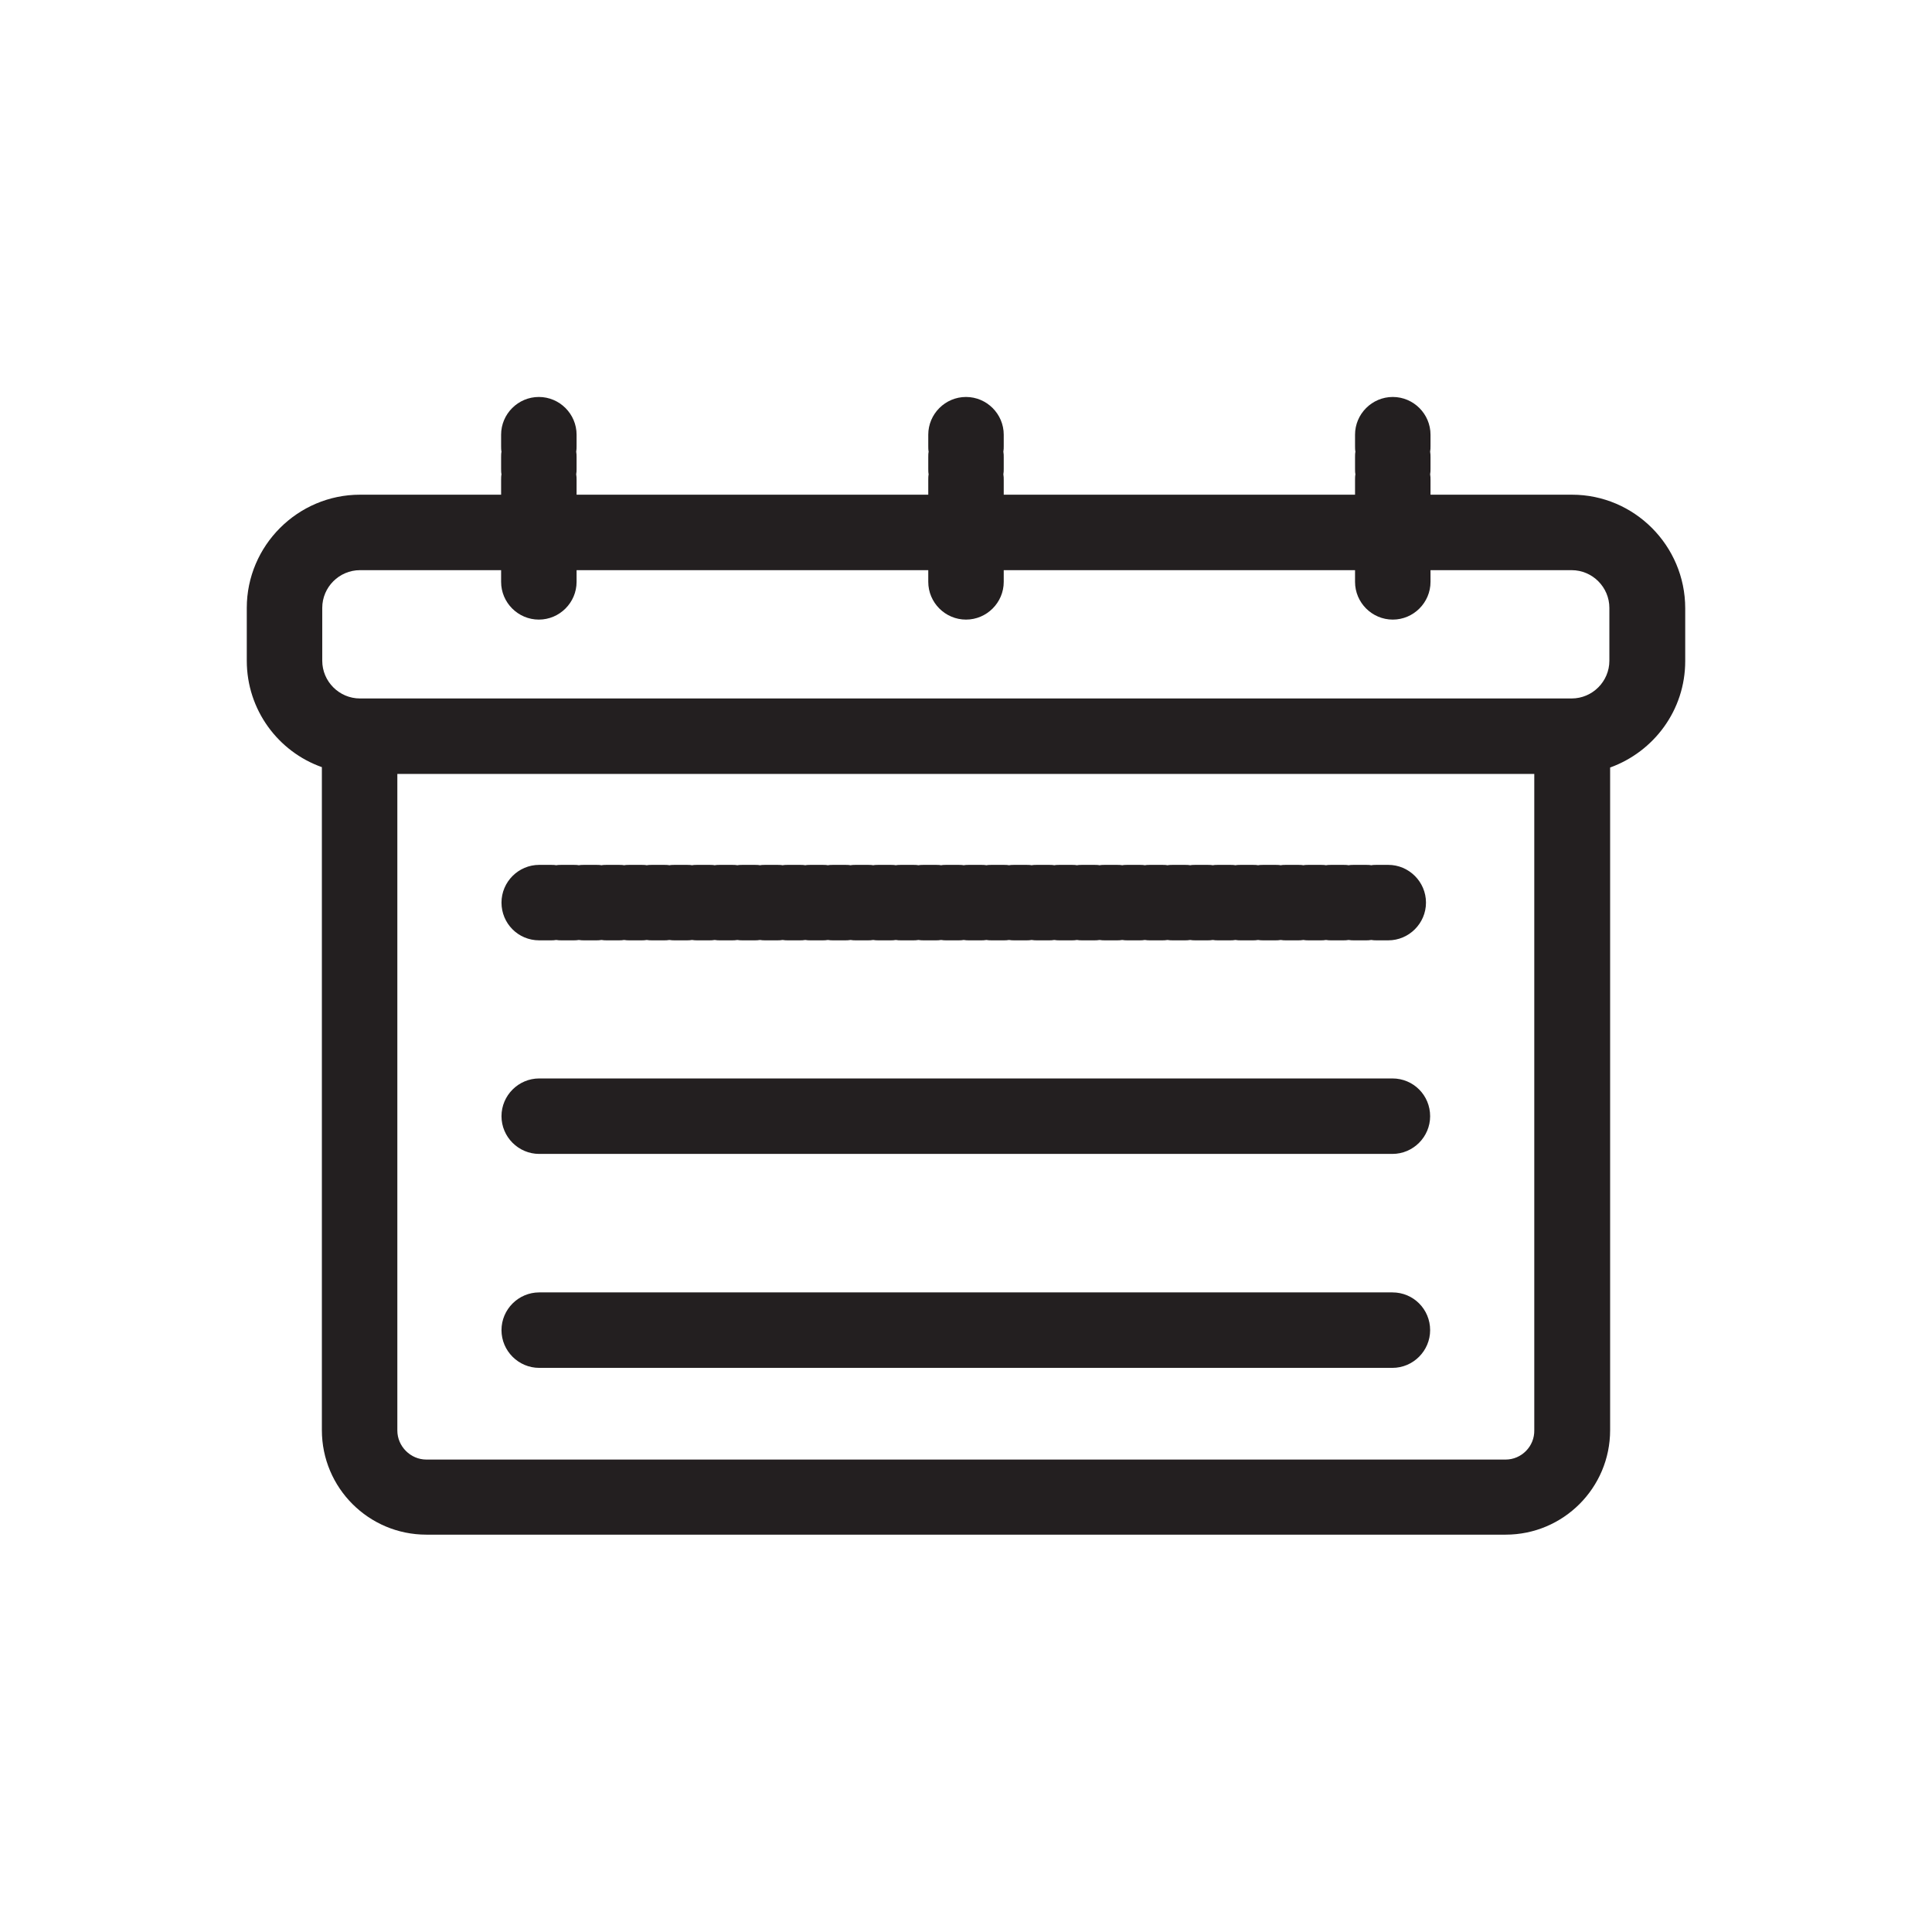
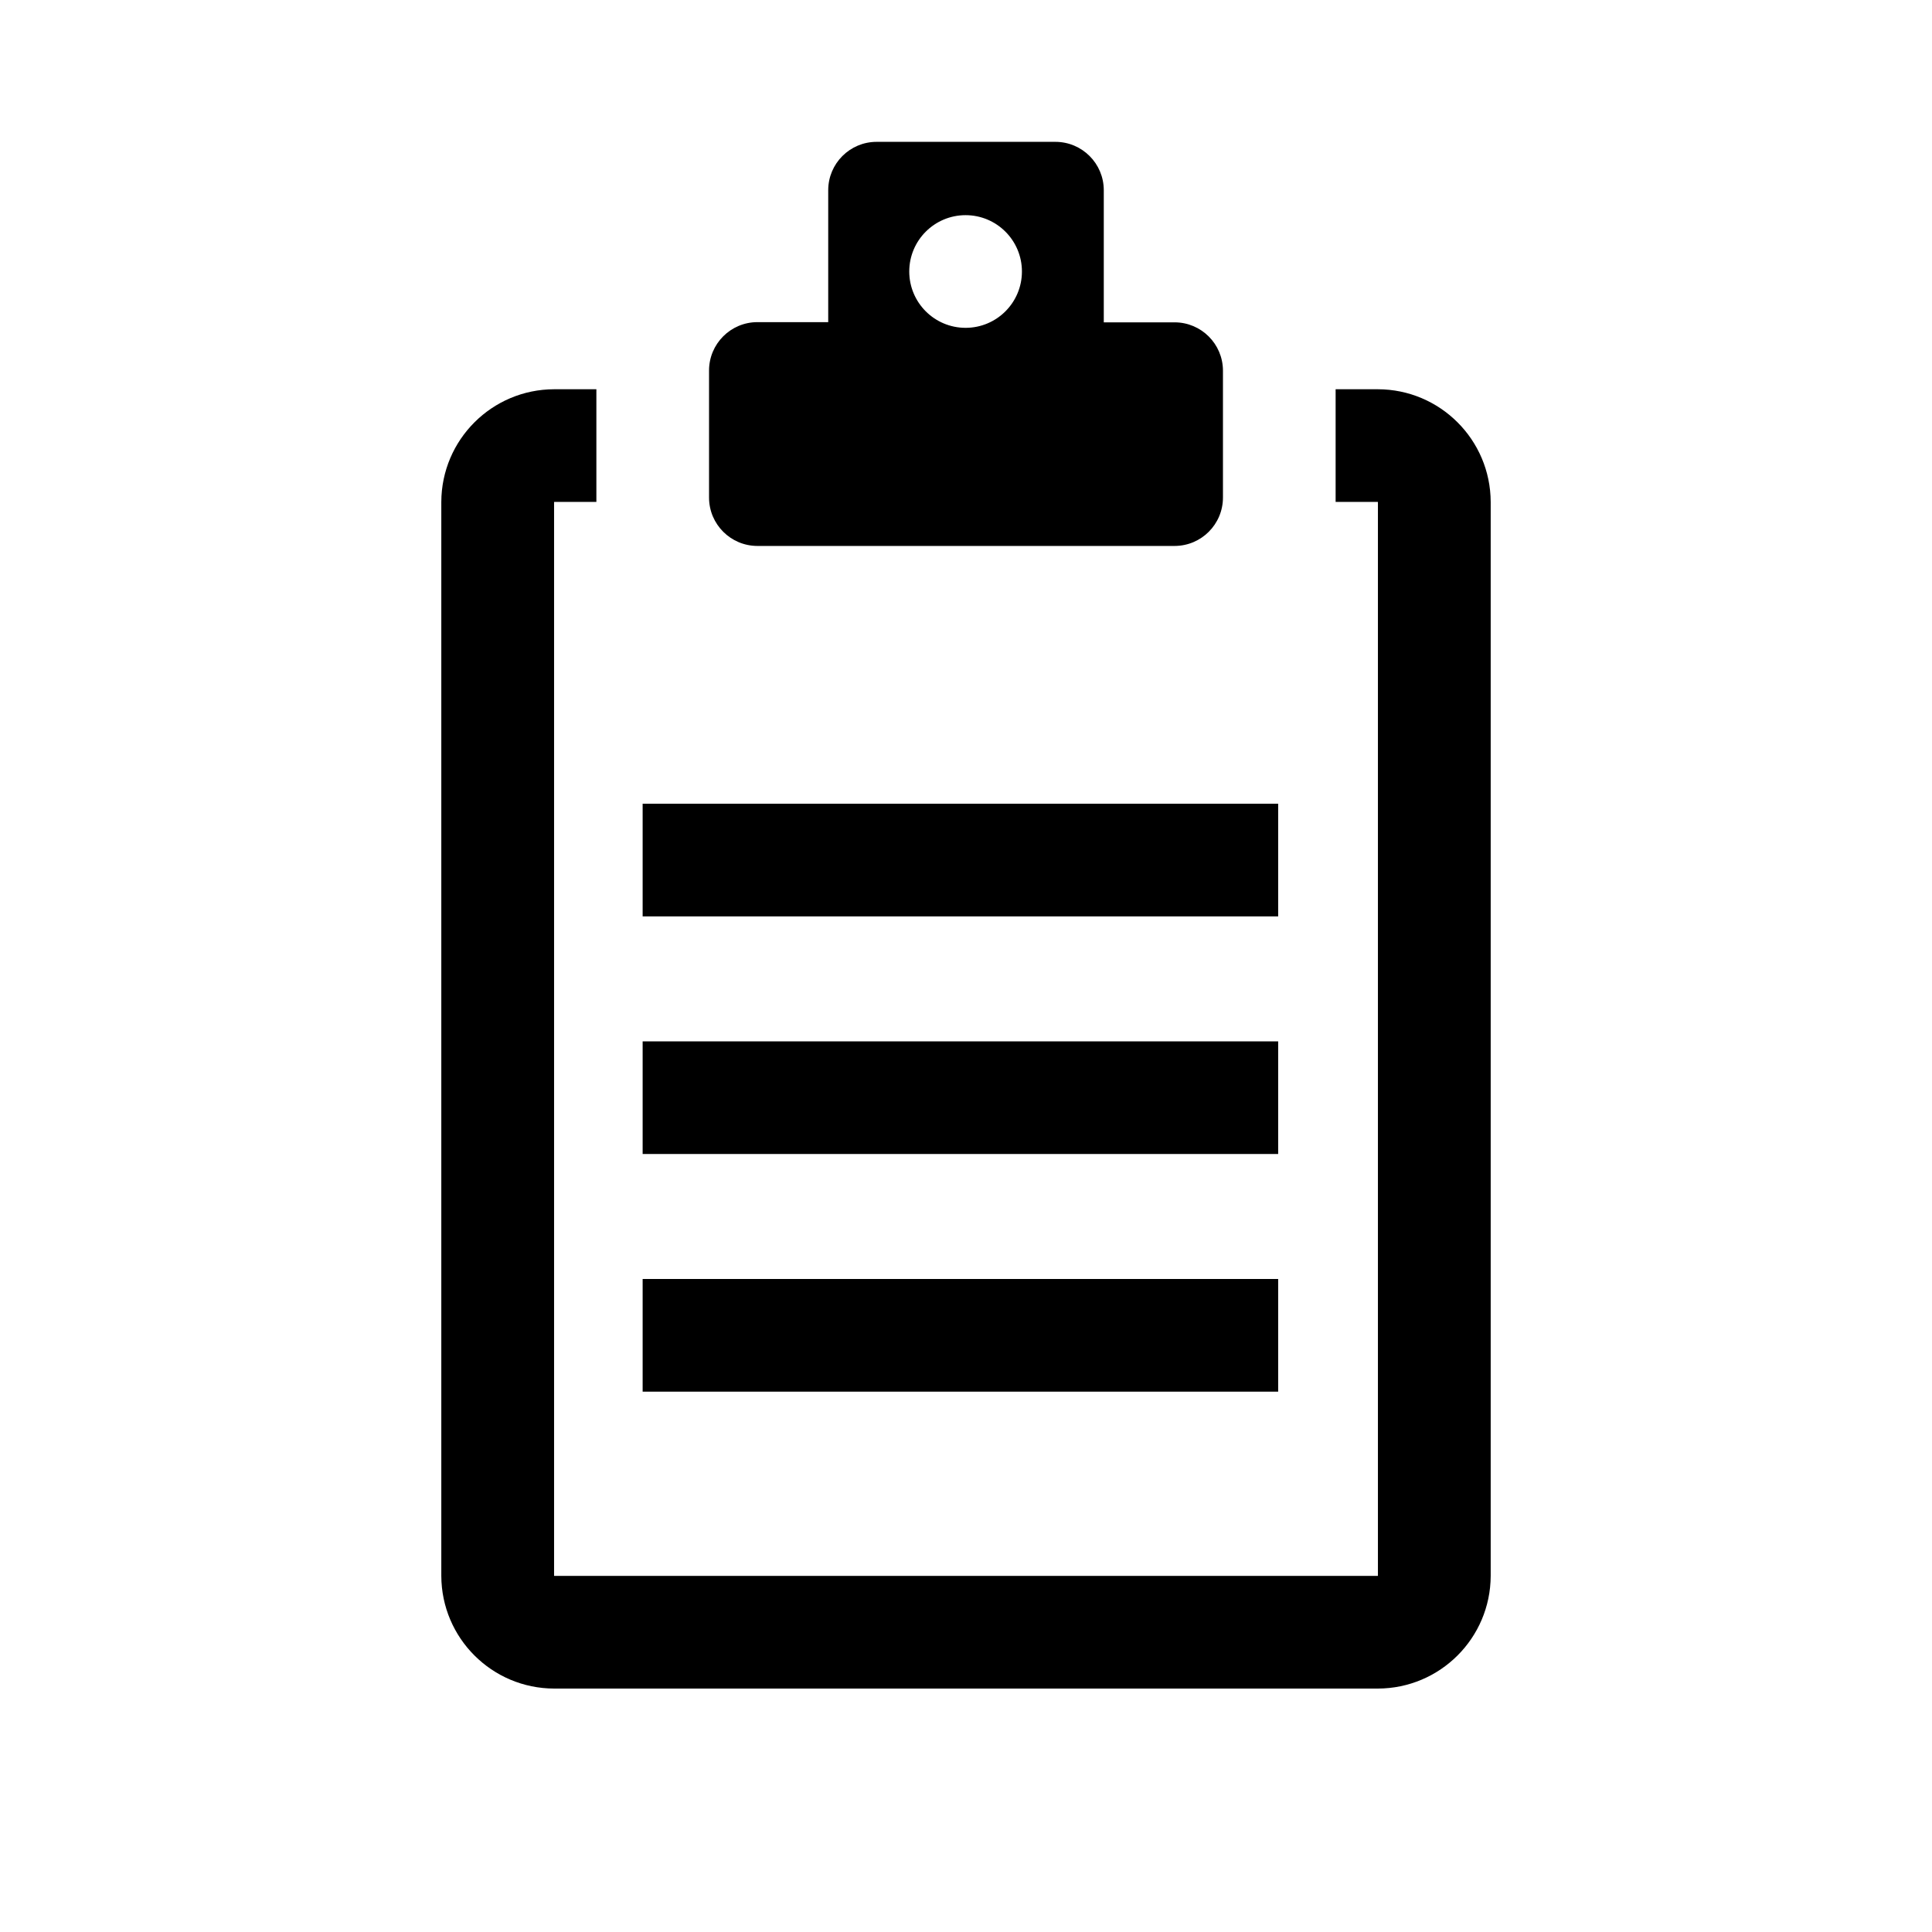
- <svg xmlns="http://www.w3.org/2000/svg" width="800px" height="800px" viewBox="0 0 512 512" id="Layer_1" version="1.1" xml:space="preserve">
-   <style type="text/css">
- 	.st0{fill:#231F20;}
- </style>
-   <g>
-     <path class="st0" d="M416.6,131.1h-37.5c0-0.3,0-0.6,0-0.9v-3c0-0.5,0-1-0.1-1.5c0.1-0.5,0.1-1,0.1-1.5v-3c0-0.5,0-1-0.1-1.5   c0.1-0.5,0.1-1,0.1-1.5v-3c0-5.5-4.5-10-10-10s-10,4.5-10,10v3c0,0.5,0,1,0.1,1.5c-0.1,0.5-0.1,1-0.1,1.5v3c0,0.5,0,1,0.1,1.5   c-0.1,0.5-0.1,1-0.1,1.5v3c0,0.3,0,0.6,0,0.9H266c0-0.3,0-0.6,0-0.9v-3c0-0.5,0-1-0.1-1.5c0.1-0.5,0.1-1,0.1-1.5v-3   c0-0.5,0-1-0.1-1.5c0.1-0.5,0.1-1,0.1-1.5v-3c0-5.5-4.5-10-10-10s-10,4.5-10,10v3c0,0.5,0,1,0.1,1.5c-0.1,0.5-0.1,1-0.1,1.5v3   c0,0.5,0,1,0.1,1.5c-0.1,0.5-0.1,1-0.1,1.5v3c0,0.3,0,0.6,0,0.9h-93.2c0-0.3,0-0.6,0-0.9v-3c0-0.5,0-1-0.1-1.5   c0.1-0.5,0.1-1,0.1-1.5v-3c0-0.5,0-1-0.1-1.5c0.1-0.5,0.1-1,0.1-1.5v-3c0-5.5-4.5-10-10-10s-10,4.5-10,10v3c0,0.5,0,1,0.1,1.5   c-0.1,0.5-0.1,1-0.1,1.5v3c0,0.5,0,1,0.1,1.5c-0.1,0.5-0.1,1-0.1,1.5v3c0,0.3,0,0.6,0,0.9H95.4c-16.5,0-30,13.5-30,30v14   c0,13,8.3,24.1,19.9,28.2v175.7c0,15.3,12.4,27.7,27.7,27.7H399c15.3,0,27.7-12.4,27.7-27.7V203.4c11.6-4.2,19.9-15.2,19.9-28.2   v-14C446.6,144.6,433.1,131.1,416.6,131.1z M85.4,161.1c0-5.5,4.5-10,10-10h37.4c0,0,0,0.1,0,0.1v3c0,5.5,4.5,10,10,10   s10-4.5,10-10v-3c0,0,0-0.1,0-0.1H246c0,0,0,0.1,0,0.1v3c0,5.5,4.5,10,10,10s10-4.5,10-10v-3c0,0,0-0.1,0-0.1h93.1c0,0,0,0.1,0,0.1   v3c0,5.5,4.5,10,10,10s10-4.5,10-10v-3c0,0,0-0.1,0-0.1h37.4c5.5,0,10,4.5,10,10v14c0,5.5-4.5,10-10,10H95.4c-5.5,0-10-4.5-10-10   V161.1z M399,386.8H113c-4.2,0-7.7-3.5-7.7-7.7V205.1h301.3v173.9C406.7,383.3,403.2,386.8,399,386.8z" />
-     <path class="st0" d="M369,285.8H142.9c-5.5,0-10,4.5-10,10s4.5,10,10,10H369c5.5,0,10-4.5,10-10S374.6,285.8,369,285.8z" />
-     <path class="st0" d="M369,342.5H142.9c-5.5,0-10,4.5-10,10s4.5,10,10,10H369c5.5,0,10-4.5,10-10S374.6,342.5,369,342.5z" />
-     <path class="st0" d="M142.9,249.2h3c0.5,0,1,0,1.5-0.1c0.5,0.1,1,0.1,1.5,0.1h3c0.5,0,1,0,1.5-0.1c0.5,0.1,1,0.1,1.5,0.1h3   c0.5,0,1,0,1.5-0.1c0.5,0.1,1,0.1,1.5,0.1h3c0.5,0,1,0,1.5-0.1c0.5,0.1,1,0.1,1.5,0.1h3c0.5,0,1,0,1.5-0.1c0.5,0.1,1,0.1,1.5,0.1h3   c0.5,0,1,0,1.5-0.1c0.5,0.1,1,0.1,1.5,0.1h3c0.5,0,1,0,1.5-0.1c0.5,0.1,1,0.1,1.5,0.1h3c0.5,0,1,0,1.5-0.1c0.5,0.1,1,0.1,1.5,0.1h3   c0.5,0,1,0,1.5-0.1c0.5,0.1,1,0.1,1.5,0.1h3c0.5,0,1,0,1.5-0.1c0.5,0.1,1,0.1,1.5,0.1h3c0.5,0,1,0,1.5-0.1c0.5,0.1,1,0.1,1.5,0.1h3   c0.5,0,1,0,1.5-0.1c0.5,0.1,1,0.1,1.5,0.1h3c0.5,0,1,0,1.5-0.1c0.5,0.1,1,0.1,1.5,0.1h3c0.5,0,1,0,1.5-0.1c0.5,0.1,1,0.1,1.5,0.1h3   c0.5,0,1,0,1.5-0.1c0.5,0.1,1,0.1,1.5,0.1h3c0.5,0,1,0,1.5-0.1c0.5,0.1,1,0.1,1.5,0.1h3c0.5,0,1,0,1.5-0.1c0.5,0.1,1,0.1,1.5,0.1h3   c0.5,0,1,0,1.5-0.1c0.5,0.1,1,0.1,1.5,0.1h3c0.5,0,1,0,1.5-0.1c0.5,0.1,1,0.1,1.5,0.1h3c0.5,0,1,0,1.5-0.1c0.5,0.1,1,0.1,1.5,0.1h3   c0.5,0,1,0,1.5-0.1c0.5,0.1,1,0.1,1.5,0.1h3c0.5,0,1,0,1.5-0.1c0.5,0.1,1,0.1,1.5,0.1h3c0.5,0,1,0,1.5-0.1c0.5,0.1,1,0.1,1.5,0.1h3   c0.5,0,1,0,1.5-0.1c0.5,0.1,1,0.1,1.5,0.1h3c0.5,0,1,0,1.5-0.1c0.5,0.1,1,0.1,1.5,0.1h3c0.5,0,1,0,1.5-0.1c0.5,0.1,1,0.1,1.5,0.1h3   c0.5,0,1,0,1.5-0.1c0.5,0.1,1,0.1,1.5,0.1h3c0.5,0,1,0,1.5-0.1c0.5,0.1,1,0.1,1.5,0.1h3c0.5,0,1,0,1.5-0.1c0.5,0.1,1,0.1,1.5,0.1h3   c0.5,0,1,0,1.5-0.1c0.5,0.1,1,0.1,1.5,0.1h3c0.5,0,1,0,1.5-0.1c0.5,0.1,1,0.1,1.5,0.1h3c0.5,0,1,0,1.5-0.1c0.5,0.1,1,0.1,1.5,0.1h3   c0.5,0,1,0,1.5-0.1c0.5,0.1,1,0.1,1.5,0.1h3c0.5,0,1,0,1.5-0.1c0.5,0.1,1,0.1,1.5,0.1h3c0.5,0,1,0,1.5-0.1c0.5,0.1,1,0.1,1.5,0.1h3   c0.5,0,1,0,1.5-0.1c0.5,0.1,1,0.1,1.5,0.1h3c0.5,0,1,0,1.5-0.1c0.5,0.1,1,0.1,1.5,0.1h3c5.5,0,10-4.5,10-10s-4.5-10-10-10h-3   c-0.5,0-1,0-1.5,0.1c-0.5-0.1-1-0.1-1.5-0.1h-3c-0.5,0-1,0-1.5,0.1c-0.5-0.1-1-0.1-1.5-0.1h-3c-0.5,0-1,0-1.5,0.1   c-0.5-0.1-1-0.1-1.5-0.1h-3c-0.5,0-1,0-1.5,0.1c-0.5-0.1-1-0.1-1.5-0.1h-3c-0.5,0-1,0-1.5,0.1c-0.5-0.1-1-0.1-1.5-0.1h-3   c-0.5,0-1,0-1.5,0.1c-0.5-0.1-1-0.1-1.5-0.1h-3c-0.5,0-1,0-1.5,0.1c-0.5-0.1-1-0.1-1.5-0.1h-3c-0.5,0-1,0-1.5,0.1   c-0.5-0.1-1-0.1-1.5-0.1h-3c-0.5,0-1,0-1.5,0.1c-0.5-0.1-1-0.1-1.5-0.1h-3c-0.5,0-1,0-1.5,0.1c-0.5-0.1-1-0.1-1.5-0.1h-3   c-0.5,0-1,0-1.5,0.1c-0.5-0.1-1-0.1-1.5-0.1h-3c-0.5,0-1,0-1.5,0.1c-0.5-0.1-1-0.1-1.5-0.1h-3c-0.5,0-1,0-1.5,0.1   c-0.5-0.1-1-0.1-1.5-0.1h-3c-0.5,0-1,0-1.5,0.1c-0.5-0.1-1-0.1-1.5-0.1h-3c-0.5,0-1,0-1.5,0.1c-0.5-0.1-1-0.1-1.5-0.1h-3   c-0.5,0-1,0-1.5,0.1c-0.5-0.1-1-0.1-1.5-0.1h-3c-0.5,0-1,0-1.5,0.1c-0.5-0.1-1-0.1-1.5-0.1h-3c-0.5,0-1,0-1.5,0.1   c-0.5-0.1-1-0.1-1.5-0.1h-3c-0.5,0-1,0-1.5,0.1c-0.5-0.1-1-0.1-1.5-0.1h-3c-0.5,0-1,0-1.5,0.1c-0.5-0.1-1-0.1-1.5-0.1h-3   c-0.5,0-1,0-1.5,0.1c-0.5-0.1-1-0.1-1.5-0.1h-3c-0.5,0-1,0-1.5,0.1c-0.5-0.1-1-0.1-1.5-0.1h-3c-0.5,0-1,0-1.5,0.1   c-0.5-0.1-1-0.1-1.5-0.1h-3c-0.5,0-1,0-1.5,0.1c-0.5-0.1-1-0.1-1.5-0.1h-3c-0.5,0-1,0-1.5,0.1c-0.5-0.1-1-0.1-1.5-0.1h-3   c-0.5,0-1,0-1.5,0.1c-0.5-0.1-1-0.1-1.5-0.1h-3c-0.5,0-1,0-1.5,0.1c-0.5-0.1-1-0.1-1.5-0.1h-3c-0.5,0-1,0-1.5,0.1   c-0.5-0.1-1-0.1-1.5-0.1h-3c-0.5,0-1,0-1.5,0.1c-0.5-0.1-1-0.1-1.5-0.1h-3c-0.5,0-1,0-1.5,0.1c-0.5-0.1-1-0.1-1.5-0.1h-3   c-0.5,0-1,0-1.5,0.1c-0.5-0.1-1-0.1-1.5-0.1h-3c-0.5,0-1,0-1.5,0.1c-0.5-0.1-1-0.1-1.5-0.1h-3c-0.5,0-1,0-1.5,0.1   c-0.5-0.1-1-0.1-1.5-0.1h-3c-0.5,0-1,0-1.5,0.1c-0.5-0.1-1-0.1-1.5-0.1h-3c-0.5,0-1,0-1.5,0.1c-0.5-0.1-1-0.1-1.5-0.1h-3   c-0.5,0-1,0-1.5,0.1c-0.5-0.1-1-0.1-1.5-0.1h-3c-0.5,0-1,0-1.5,0.1c-0.5-0.1-1-0.1-1.5-0.1h-3c-5.5,0-10,4.5-10,10   S137.3,249.2,142.9,249.2z" />
-   </g>
+ <svg xmlns="http://www.w3.org/2000/svg" fill="#000000" width="800px" height="800px" viewBox="-3.5 0 19 19" class="cf-icon-svg">
+   <path d="M10.05 3.828a1.112 1.112 0 0 1 1.11 1.108v10.562a1.112 1.112 0 0 1-1.11 1.108h-8.1a1.112 1.112 0 0 1-1.11-1.108V4.936a1.112 1.112 0 0 1 1.11-1.108h.415v1.108h-.414l-.002.002v10.558l.002.002h8.098l.002-.002V4.938l-.002-.002h-.414V3.828h.416zm-.98 4.076H2.82v1.108h6.25zm0 2.337H2.82v1.108h6.25zm0 2.337H2.82v1.108h6.25zm-.543-8.935v1.25a.476.476 0 0 1-.475.476H3.948a.476.476 0 0 1-.475-.475v-1.25a.476.476 0 0 1 .475-.476h.697V1.87a.476.476 0 0 1 .475-.475h1.76a.476.476 0 0 1 .475.475v1.3h.697a.476.476 0 0 1 .475.474zM6.55 2.67a.554.554 0 1 0-.554.554.554.554 0 0 0 .554-.554z" />
</svg>
